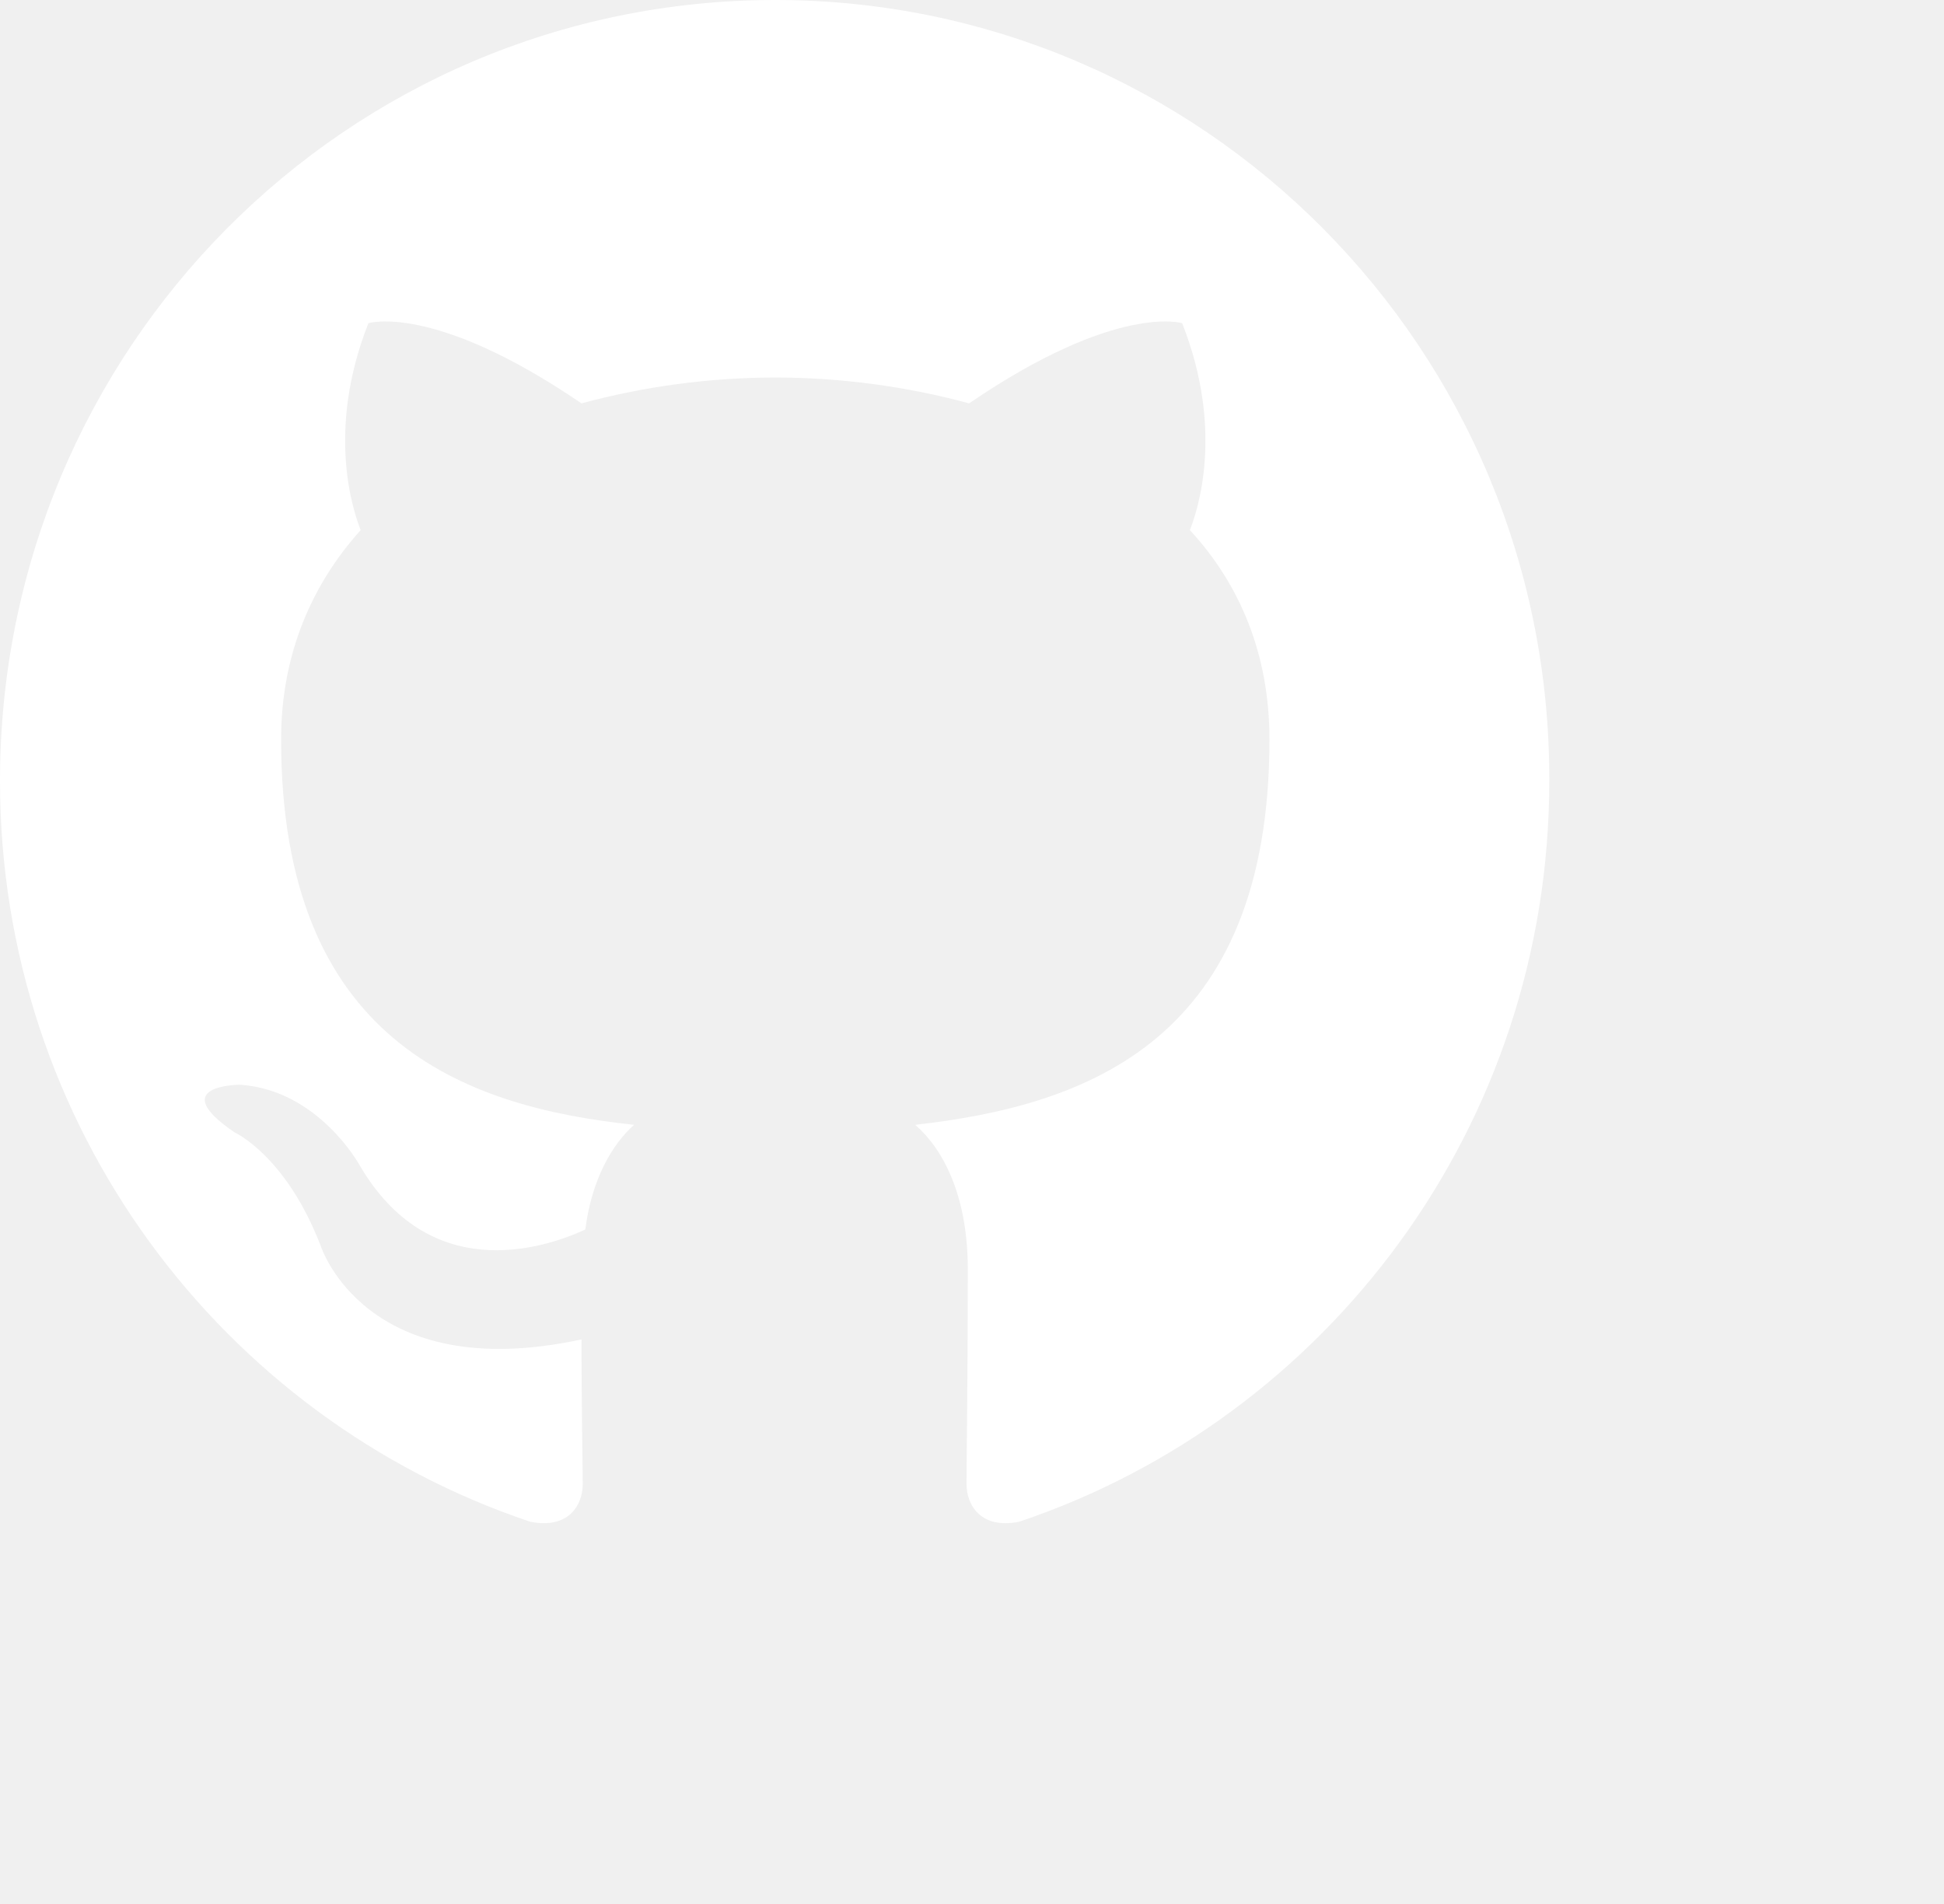
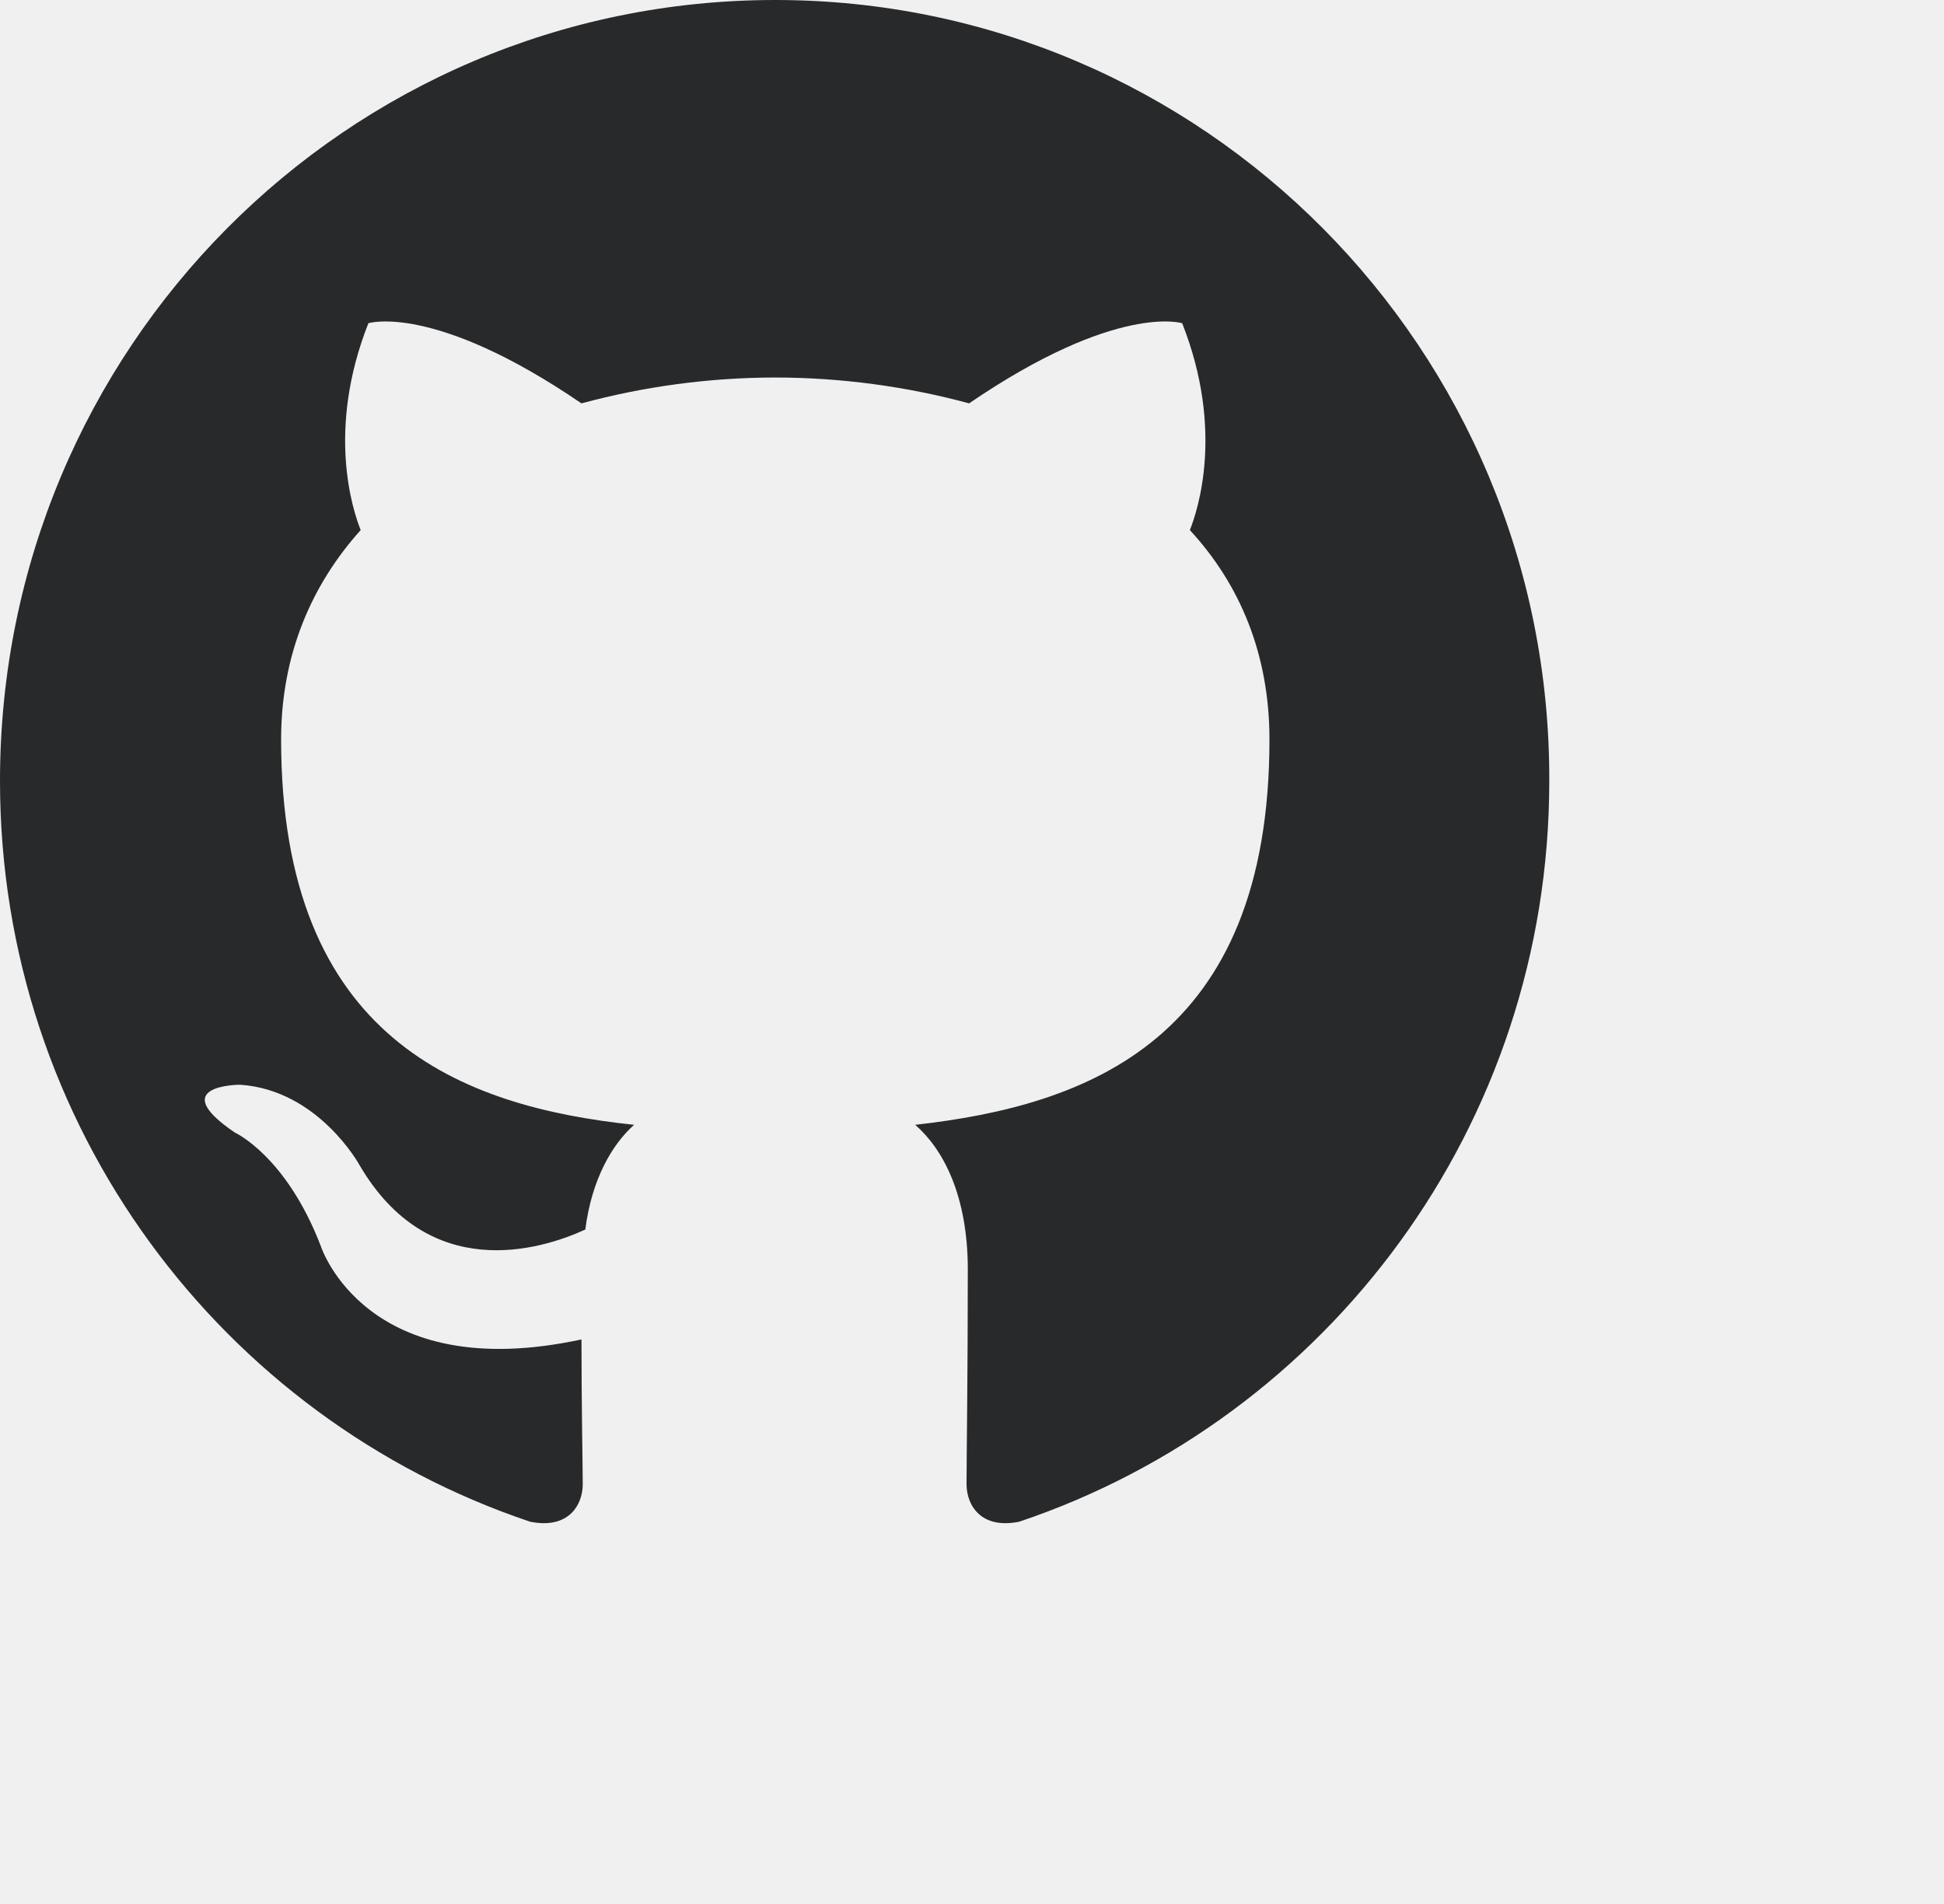
<svg xmlns="http://www.w3.org/2000/svg" width="98" height="96" transform="scale(0.8)">
-   <path fill-rule="evenodd" clip-rule="evenodd" d="M48.854 0C21.839 0 0 22 0 49.217c0 21.756 13.993 40.172 33.405 46.69 2.427.49 3.316-1.059 3.316-2.362 0-1.141-.08-5.052-.08-9.127-13.59 2.934-16.42-5.867-16.42-5.867-2.184-5.704-5.42-7.17-5.42-7.17-4.448-3.015.324-3.015.324-3.015 4.934.326 7.523 5.052 7.523 5.052 4.367 7.496 11.404 5.378 14.235 4.074.404-3.178 1.699-5.378 3.074-6.6-10.839-1.141-22.243-5.378-22.243-24.283 0-5.378 1.94-9.778 5.014-13.2-.485-1.222-2.184-6.275.486-13.038 0 0 4.125-1.304 13.426 5.052a46.97 46.97 0 0 1 12.214-1.63c4.125 0 8.33.571 12.213 1.63 9.302-6.356 13.427-5.052 13.427-5.052 2.67 6.763.97 11.816.485 13.038 3.155 3.422 5.015 7.822 5.015 13.2 0 18.905-11.404 23.06-22.324 24.283 1.78 1.548 3.316 4.481 3.316 9.126 0 6.6-.08 11.897-.08 13.526 0 1.304.89 2.853 3.316 2.364 19.412-6.52 33.405-24.935 33.405-46.691C97.707 22 75.788 0 48.854 0z" fill="#fff" />
+   <path fill-rule="evenodd" clip-rule="evenodd" d="M48.854 0C21.839 0 0 22 0 49.217c0 21.756 13.993 40.172 33.405 46.69 2.427.49 3.316-1.059 3.316-2.362 0-1.141-.08-5.052-.08-9.127-13.59 2.934-16.42-5.867-16.42-5.867-2.184-5.704-5.42-7.17-5.42-7.17-4.448-3.015.324-3.015.324-3.015 4.934.326 7.523 5.052 7.523 5.052 4.367 7.496 11.404 5.378 14.235 4.074.404-3.178 1.699-5.378 3.074-6.6-10.839-1.141-22.243-5.378-22.243-24.283 0-5.378 1.94-9.778 5.014-13.2-.485-1.222-2.184-6.275.486-13.038 0 0 4.125-1.304 13.426 5.052a46.97 46.97 0 0 1 12.214-1.63c4.125 0 8.33.571 12.213 1.63 9.302-6.356 13.427-5.052 13.427-5.052 2.67 6.763.97 11.816.485 13.038 3.155 3.422 5.015 7.822 5.015 13.2 0 18.905-11.404 23.06-22.324 24.283 1.78 1.548 3.316 4.481 3.316 9.126 0 6.6-.08 11.897-.08 13.526 0 1.304.89 2.853 3.316 2.364 19.412-6.52 33.405-24.935 33.405-46.691C97.707 22 75.788 0 48.854 0z" fill="#28292a" />
</svg>
